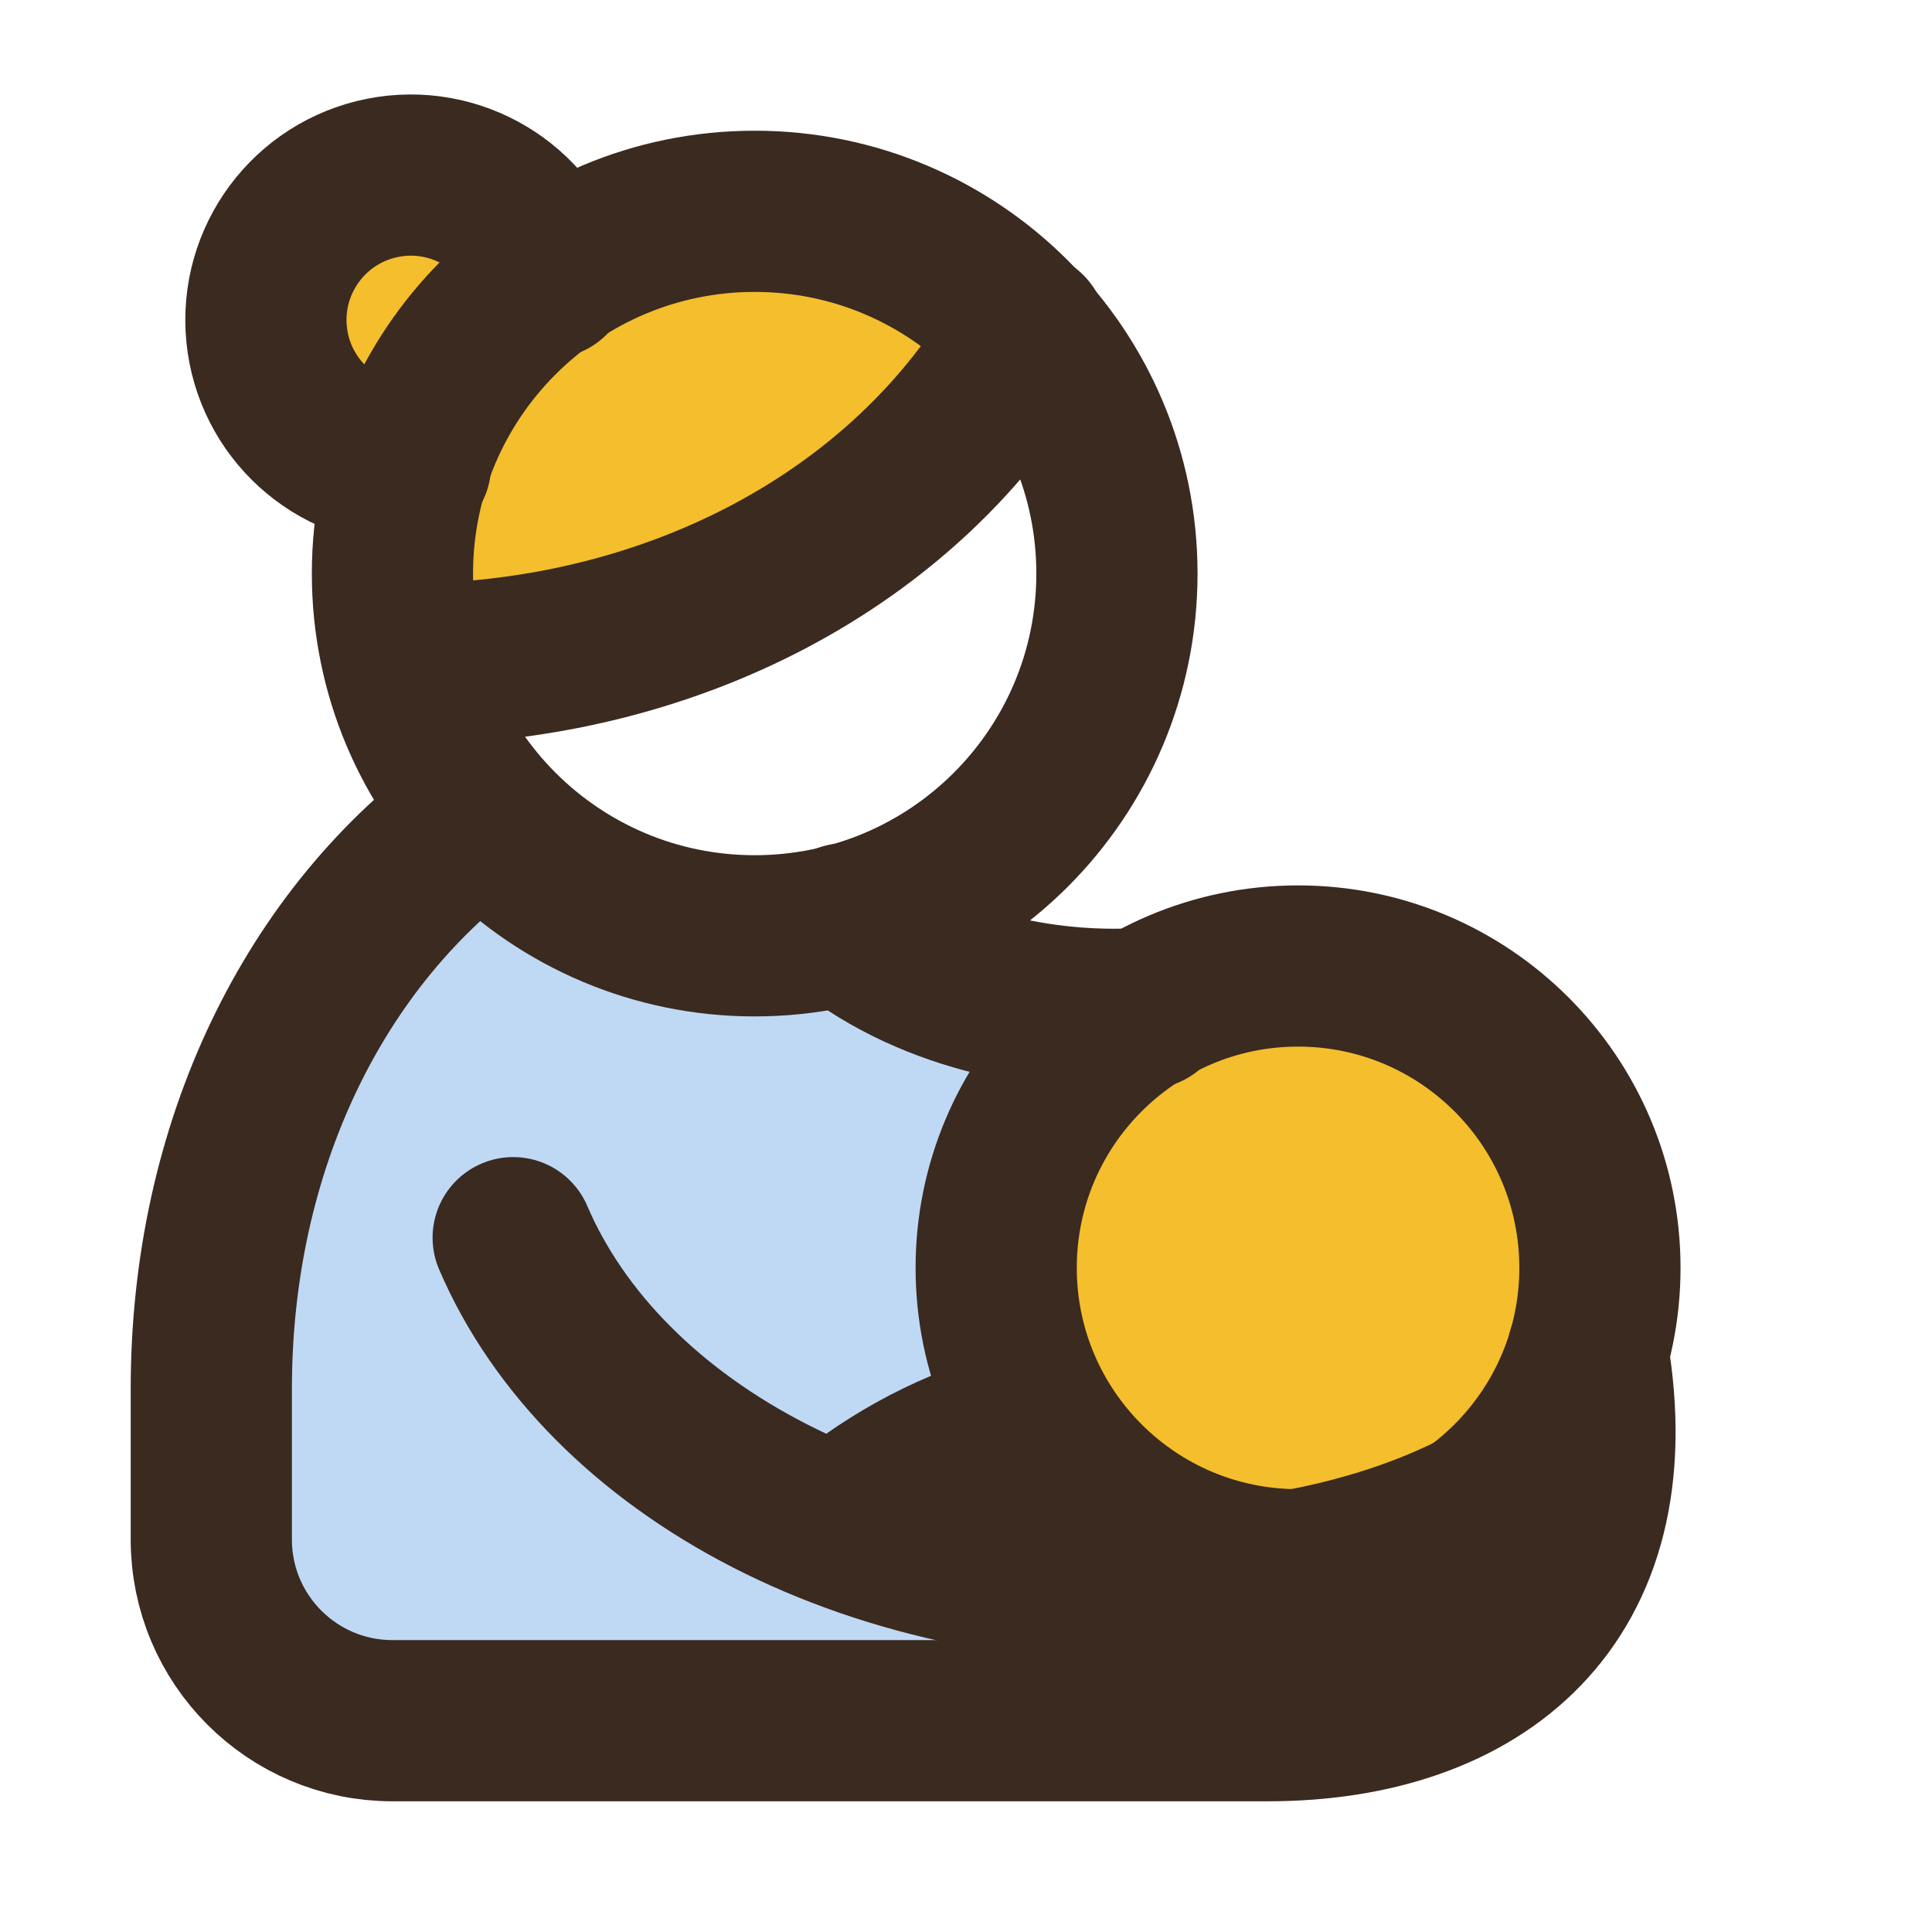
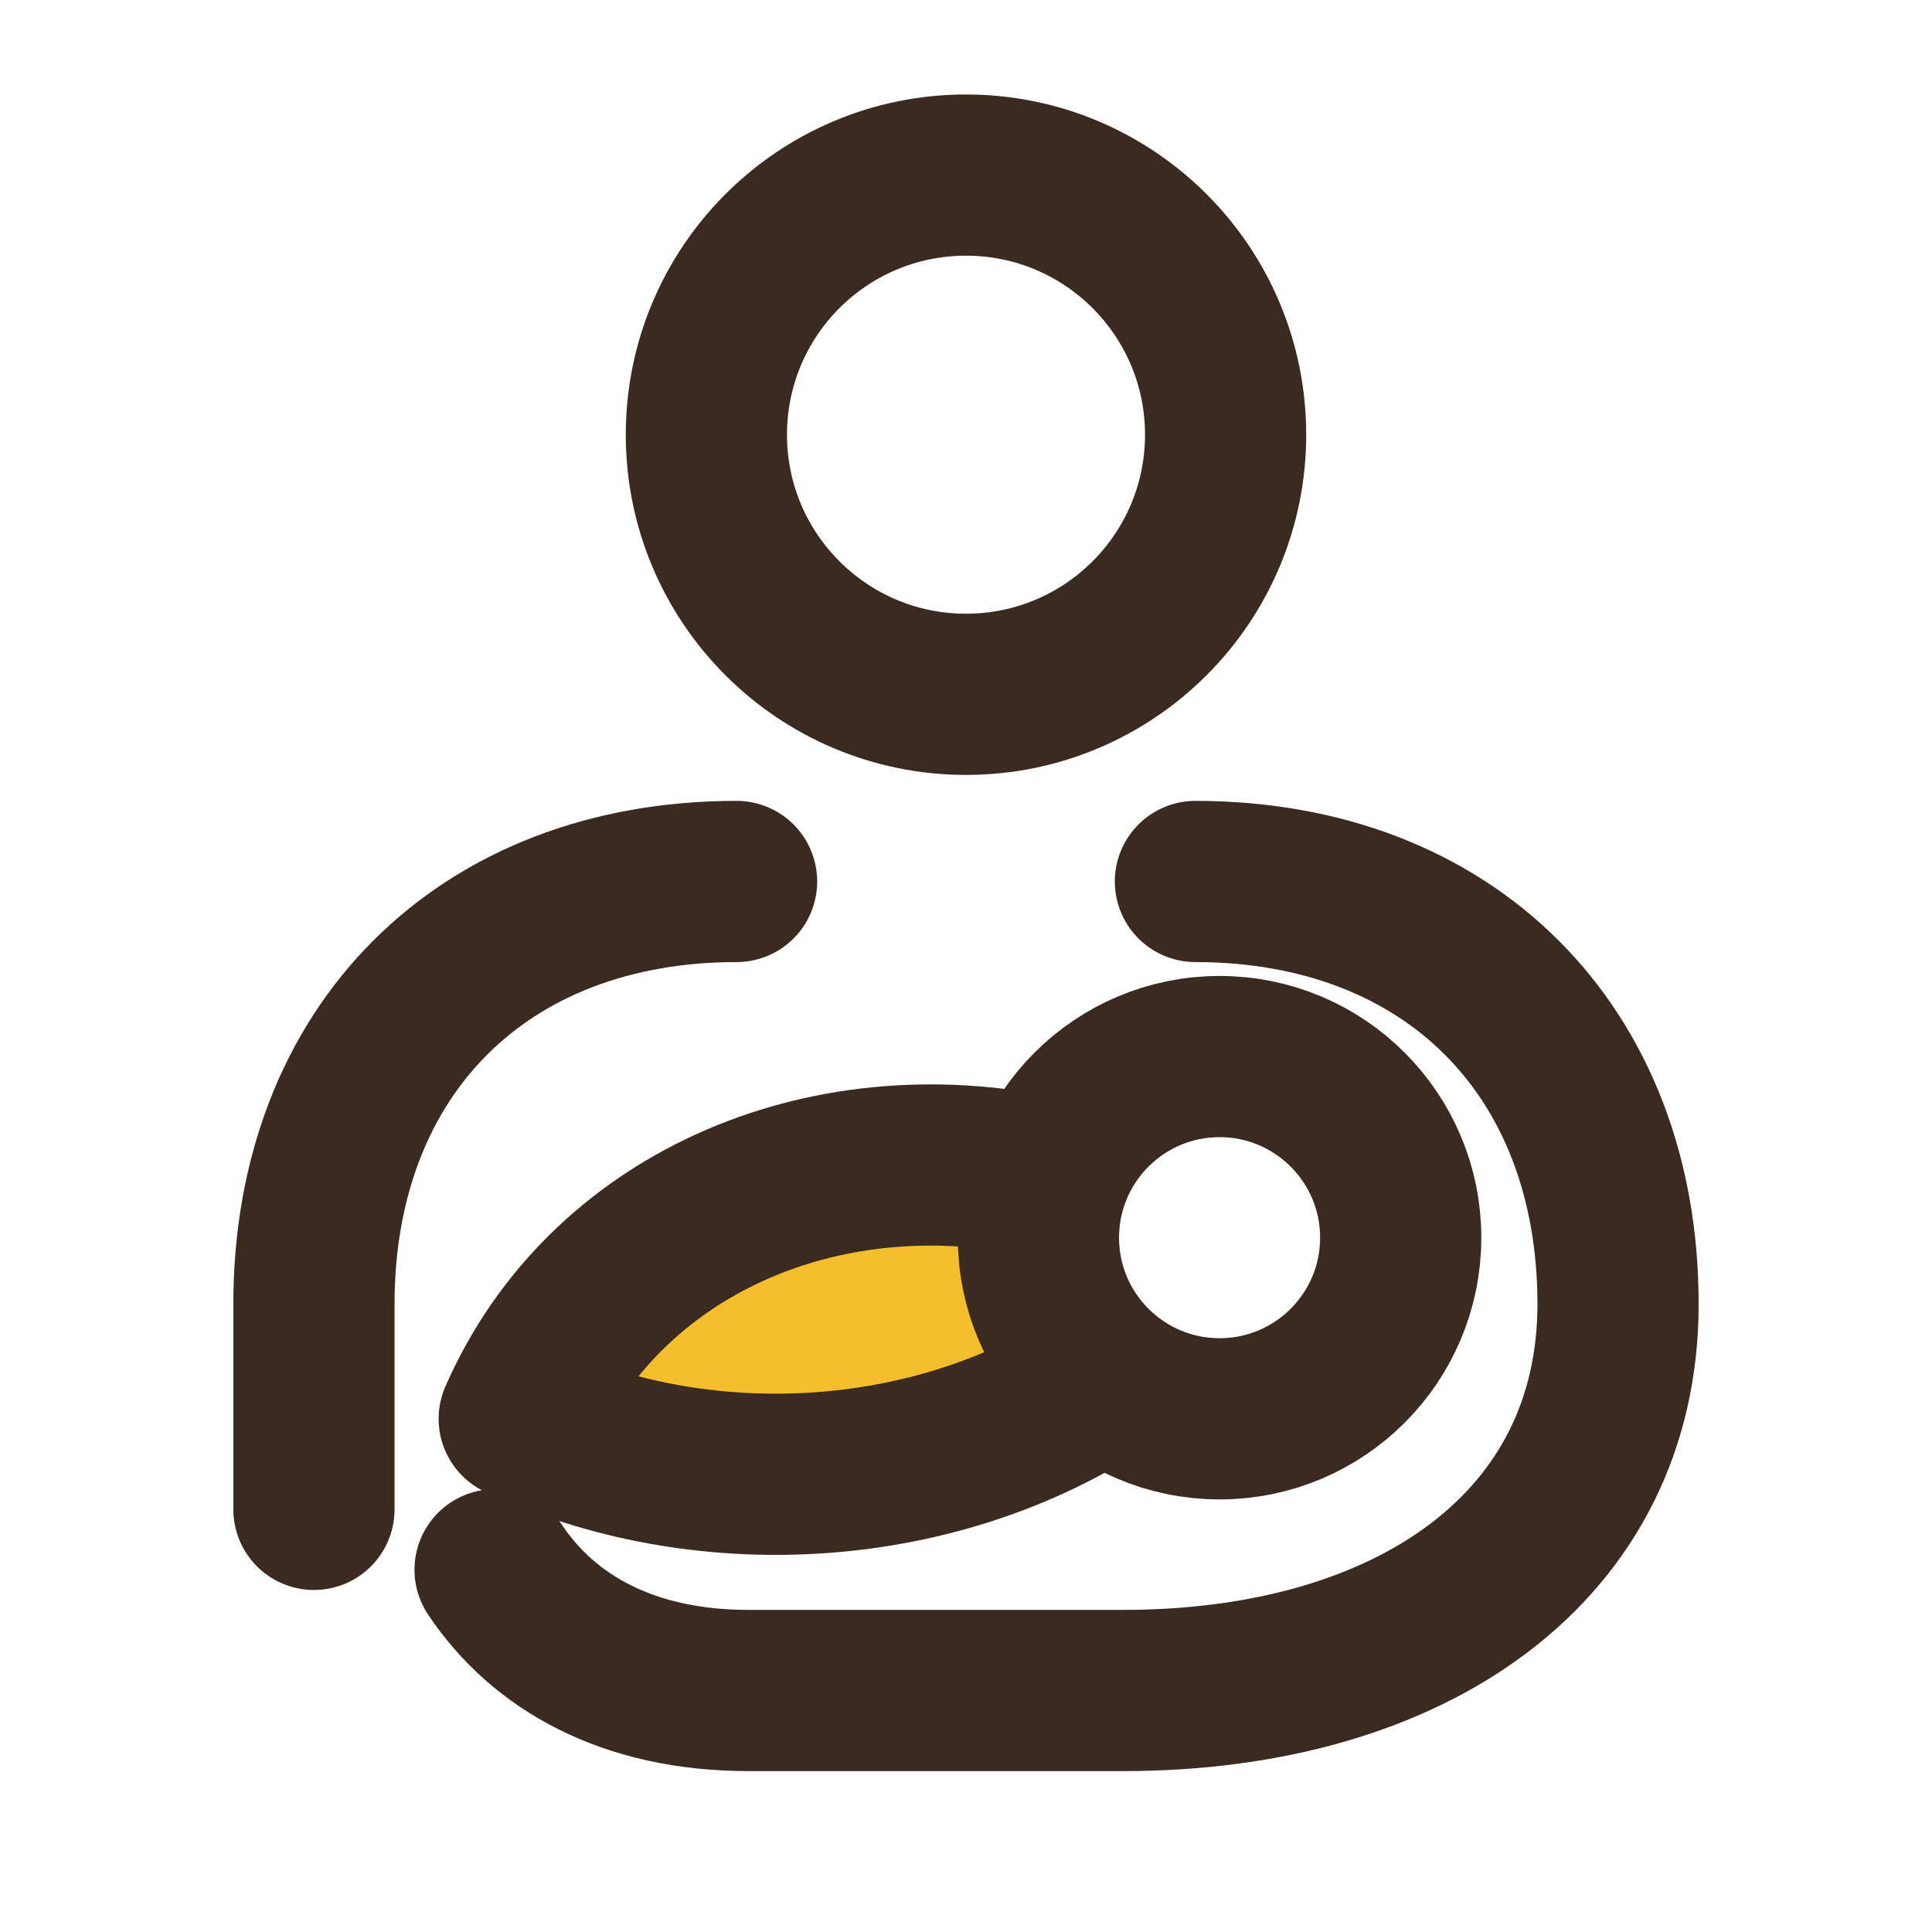
<svg xmlns="http://www.w3.org/2000/svg" viewBox="0 0 32 32" width="24" height="24">
-   <path d="M8 13.5C5.2 15.5 3.5 19 3.5 23V25.5A3 3 0 0 0 6.5 28.5H21C24.5 28.5 27 26.5 26.3 22.4L26.2 23.8C24.8 25.2 22.5 26 20 26.2C18 26.4 16 26.2 14.1 25.1C15 24.4 16 23.9 17.2 23.6A5 5 0 0 1 19 16.7C17.5 16.8 15.5 16.5 14 15.3A6 6 0 0 1 8 13.5Z" fill="#BFD9F5" />
-   <path d="M6.7 11C11 11 15 9 17 5.5A6 6 0 0 0 6.7 11Z" fill="#F4BE2C" />
-   <path d="M9.1 4.6A2.4 2.4 0 1 0 6.8 7.7A6 6 0 0 1 9.1 4.6Z" fill="#F4BE2C" />
-   <path d="M16.5 21A5 5 0 1 0 26.5 21A5 5 0 1 0 16.5 21Z" fill="#F4BE2C" />
-   <path d="M6.5 9.5A6 6 0 1 0 18.5 9.5A6 6 0 1 0 6.5 9.5Z" fill="none" stroke="#3A2A20" stroke-width="2.67" stroke-linecap="round" stroke-linejoin="round" />
-   <path d="M9.1 4.6A2.4 2.4 0 1 0 6.8 7.7" fill="none" stroke="#3A2A20" stroke-width="2.67" stroke-linecap="round" stroke-linejoin="round" />
-   <path d="M16.5 21A5 5 0 1 0 26.5 21A5 5 0 1 0 16.5 21Z" fill="none" stroke="#3A2A20" stroke-width="2.67" stroke-linecap="round" stroke-linejoin="round" />
-   <path d="M8 13.5C5.2 15.5 3.5 19 3.5 23V25.5A3 3 0 0 0 6.5 28.5H21C24.5 28.5 27 26.5 26.3 22.4" fill="none" stroke="#3A2A20" stroke-width="2.67" stroke-linecap="round" stroke-linejoin="round" />
-   <path d="M6.7 11C11 11 15 9 17 5.5" fill="none" stroke="#3A2A20" stroke-width="2.67" stroke-linecap="round" stroke-linejoin="round" />
-   <path d="M14 15.3C15.5 16.5 17.5 16.8 19 16.7" fill="none" stroke="#3A2A20" stroke-width="2.67" stroke-linecap="round" stroke-linejoin="round" />
-   <path d="M17.2 23.6C16 23.9 15 24.4 14.1 25.1" fill="none" stroke="#3A2A20" stroke-width="2.67" stroke-linecap="round" stroke-linejoin="round" />
-   <path d="M8.5 20.5C10 24 14.5 26.5 20 26.2C22.5 26 24.8 25.2 26.2 23.8" fill="none" stroke="#3A2A20" stroke-width="2.67" stroke-linecap="round" stroke-linejoin="round" />
+   <path d="M17.3 19.5C13.6 18.7 10 20.3 8.6 23.5C11.6 24.9 15.4 24.7 18.2 22.9Z" fill="#F4BE2C" />
+   <path d="M11.7 7.2A4.3 4.3 0 1 0 20.3 7.2A4.3 4.3 0 1 0 11.7 7.2Z" fill="none" stroke="#3A2A20" stroke-width="2.67" stroke-linecap="round" stroke-linejoin="round" />
+   <path d="M12.2 14.6C8 14.6 5.2 17.4 5.2 21.6V25" fill="none" stroke="#3A2A20" stroke-width="2.67" stroke-linecap="round" stroke-linejoin="round" />
+   <path d="M19.8 14.6C24 14.6 26.8 17.4 26.8 21.6C26.8 25.6 23.4 28 18.6 28H12.4C10.4 28 9 27.2 8.2 26" fill="none" stroke="#3A2A20" stroke-width="2.67" stroke-linecap="round" stroke-linejoin="round" />
+   <path d="M17.2 20.5A3.0 3.0 0 1 0 23.2 20.5A3.0 3.0 0 1 0 17.2 20.5Z" fill="none" stroke="#3A2A20" stroke-width="2.67" stroke-linecap="round" stroke-linejoin="round" />
+   <path d="M17.3 19.5C13.6 18.7 10 20.3 8.6 23.5C11.6 24.9 15.4 24.7 18.2 22.9" fill="none" stroke="#3A2A20" stroke-width="2.67" stroke-linecap="round" stroke-linejoin="round" />
</svg>
